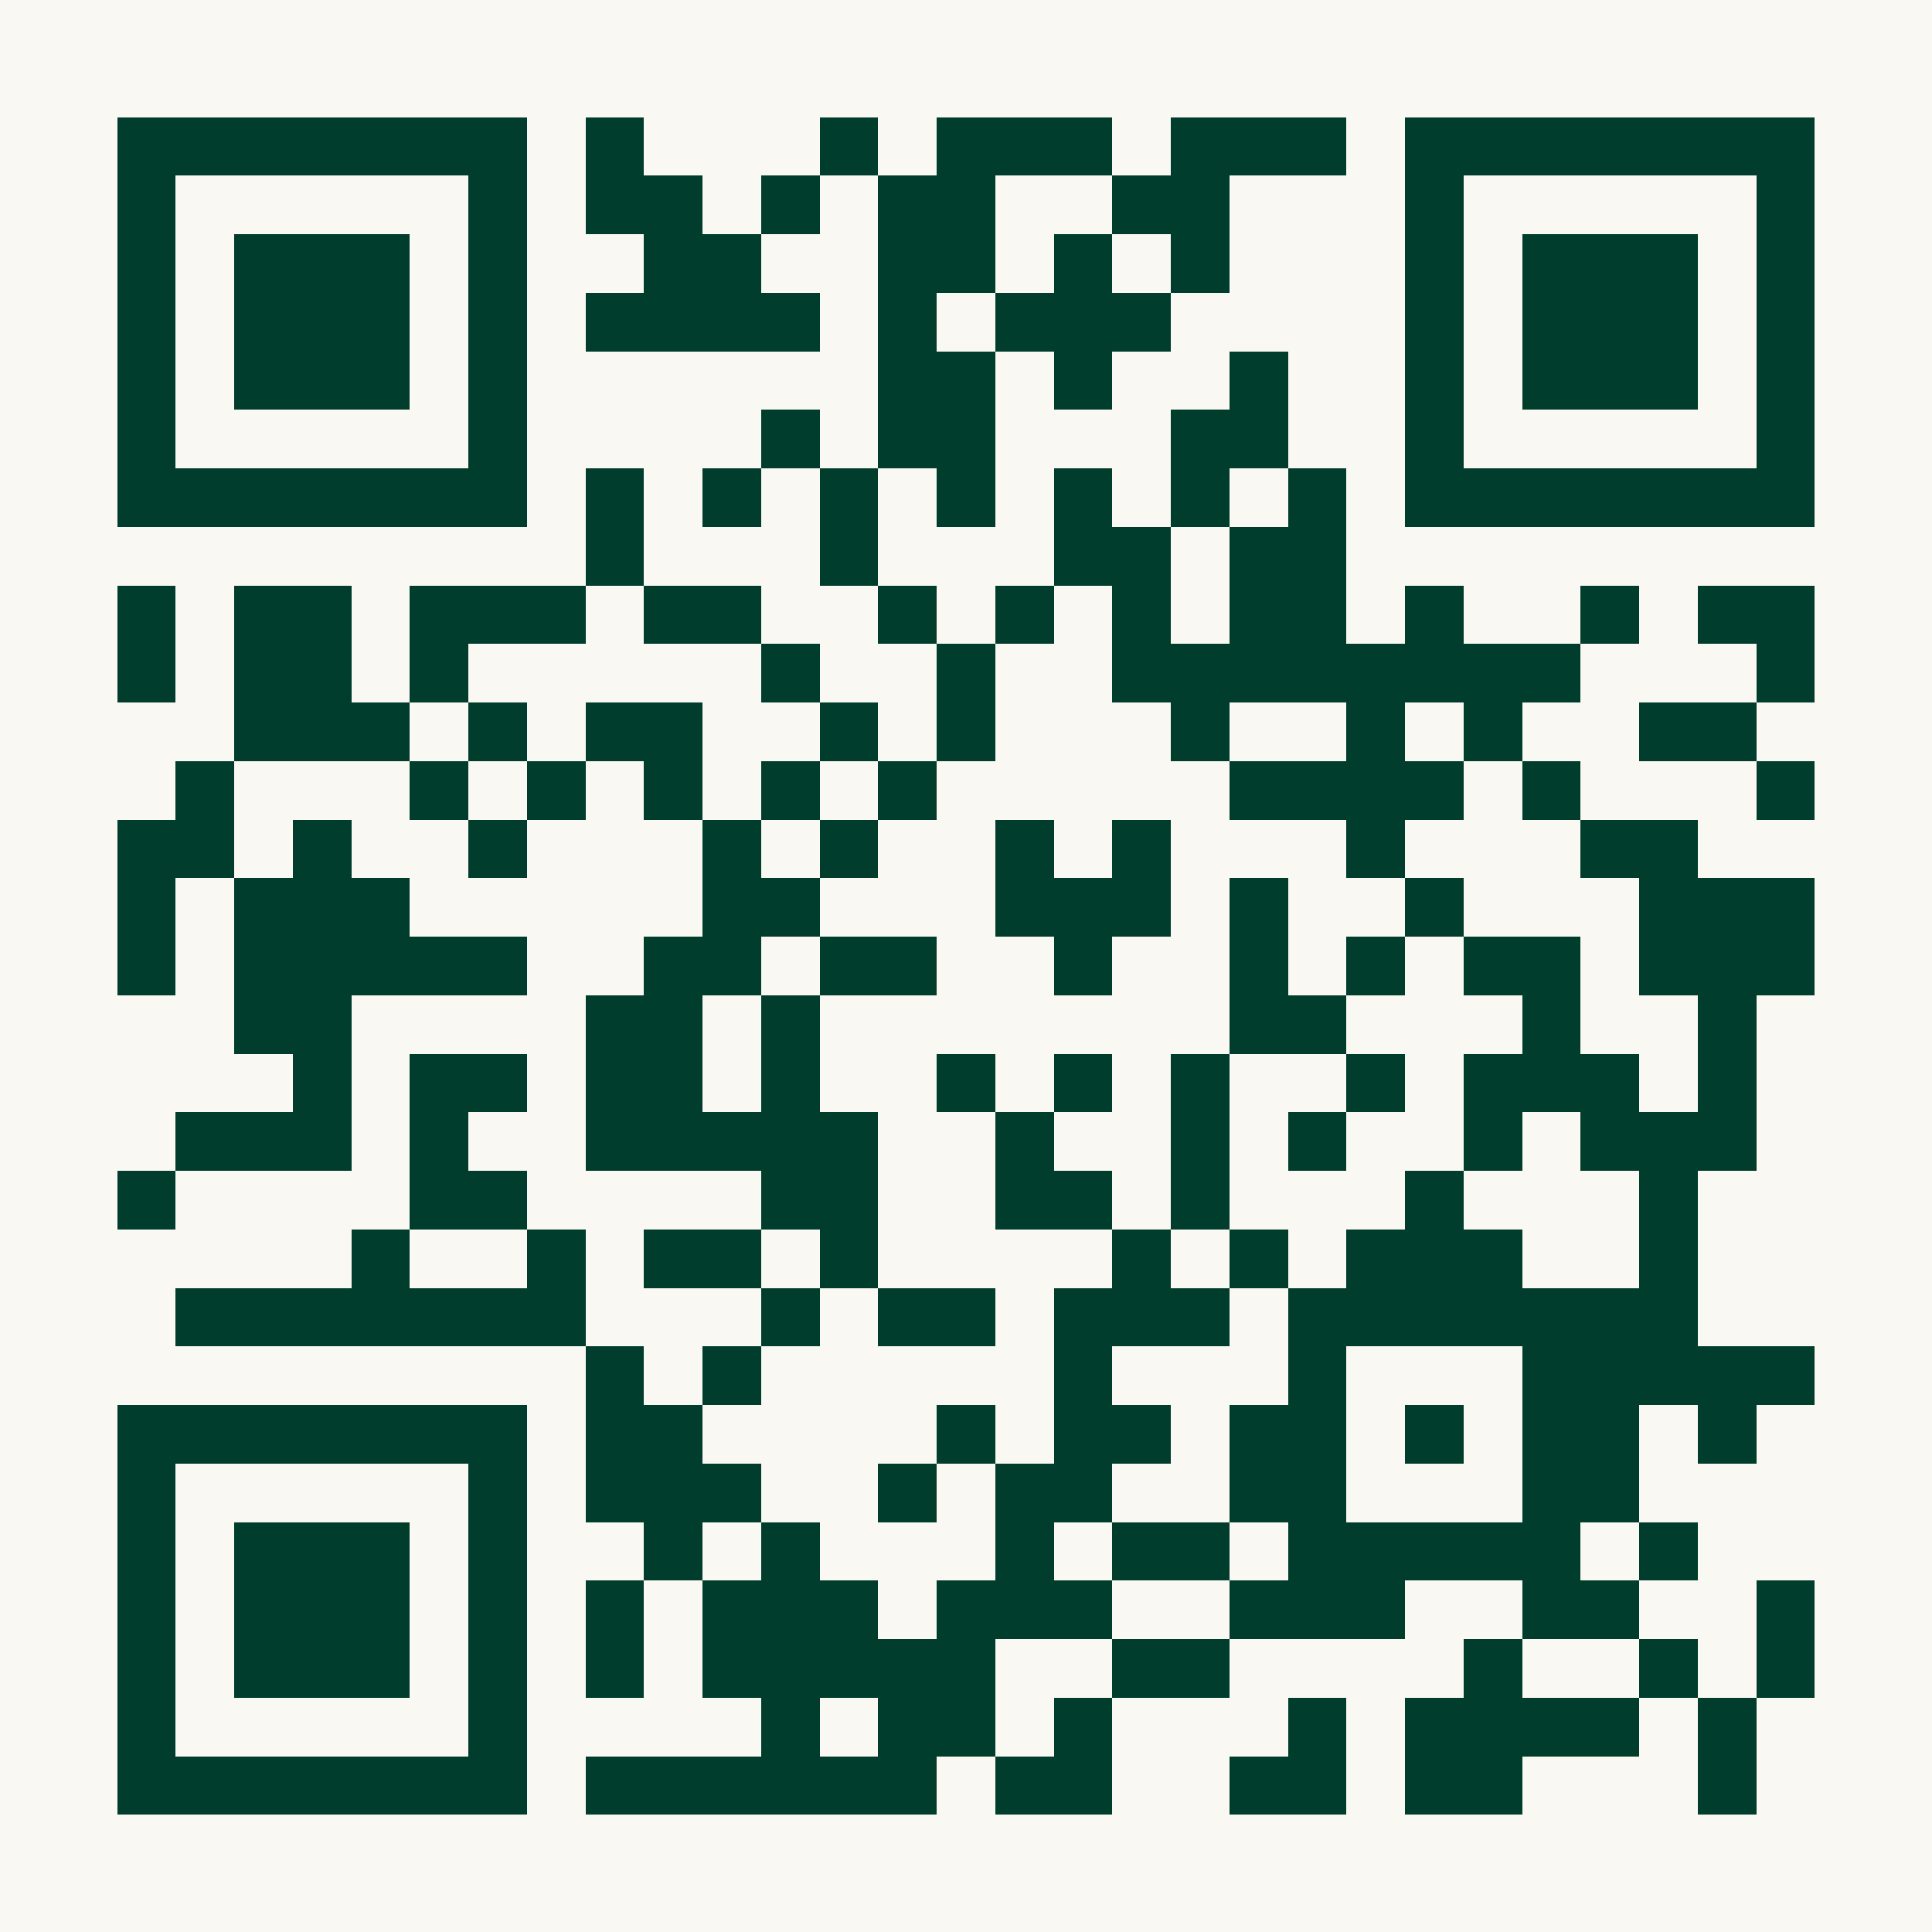
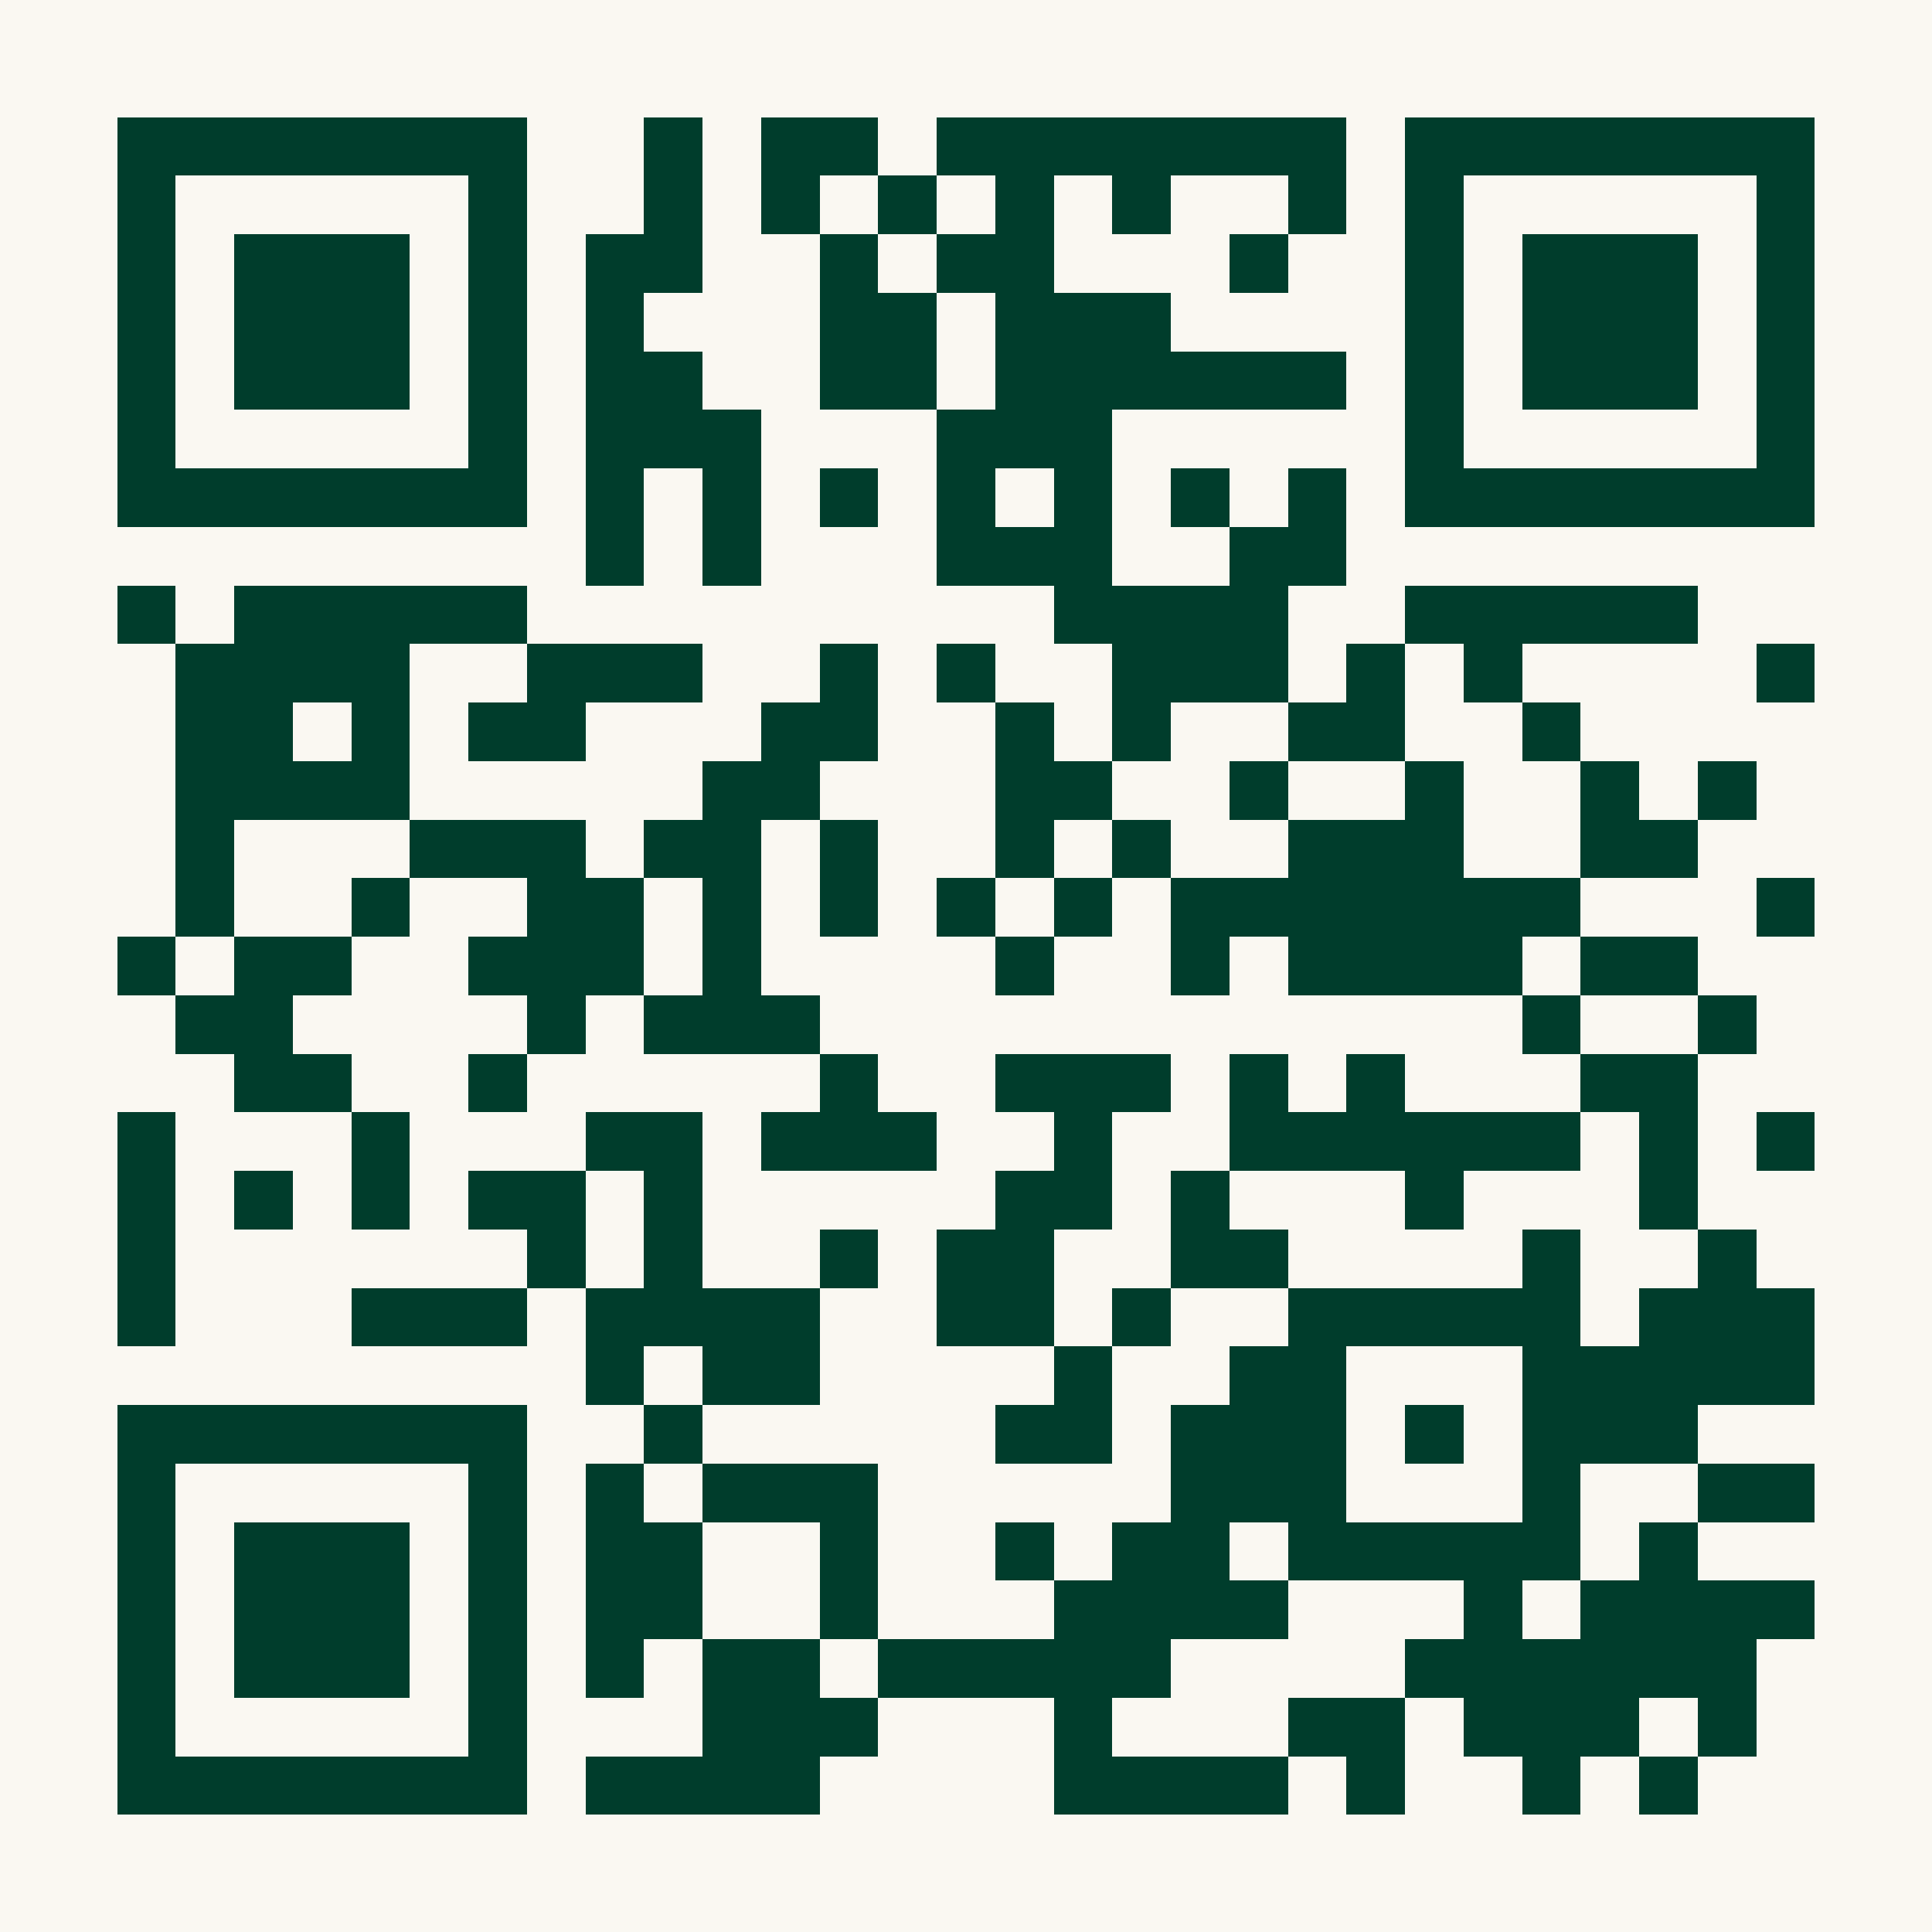
<svg xmlns="http://www.w3.org/2000/svg" width="300" height="300" viewBox="0 0 33 33" shape-rendering="crispEdges">
  <path fill="#FAF8F2" d="M0 0h33v33H0z" />
-   <path stroke="#003D2C" d="M2 2.5h7m1 0h1m3 0h1m1 0h3m1 0h3m1 0h7M2 3.5h1m5 0h1m1 0h2m1 0h1m1 0h2m2 0h2m3 0h1m5 0h1M2 4.5h1m1 0h3m1 0h1m2 0h2m2 0h2m1 0h1m1 0h1m3 0h1m1 0h3m1 0h1M2 5.5h1m1 0h3m1 0h1m1 0h4m1 0h1m1 0h3m4 0h1m1 0h3m1 0h1M2 6.5h1m1 0h3m1 0h1m6 0h2m1 0h1m2 0h1m2 0h1m1 0h3m1 0h1M2 7.5h1m5 0h1m4 0h1m1 0h2m3 0h2m2 0h1m5 0h1M2 8.5h7m1 0h1m1 0h1m1 0h1m1 0h1m1 0h1m1 0h1m1 0h1m1 0h7M10 9.5h1m3 0h1m3 0h2m1 0h2M2 10.5h1m1 0h2m1 0h3m1 0h2m2 0h1m1 0h1m1 0h1m1 0h2m1 0h1m2 0h1m1 0h2M2 11.5h1m1 0h2m1 0h1m5 0h1m2 0h1m2 0h8m3 0h1M4 12.5h3m1 0h1m1 0h2m2 0h1m1 0h1m3 0h1m2 0h1m1 0h1m2 0h2M3 13.5h1m3 0h1m1 0h1m1 0h1m1 0h1m1 0h1m5 0h4m1 0h1m3 0h1M2 14.5h2m1 0h1m2 0h1m3 0h1m1 0h1m2 0h1m1 0h1m3 0h1m3 0h2M2 15.5h1m1 0h3m5 0h2m3 0h3m1 0h1m2 0h1m3 0h3M2 16.5h1m1 0h5m2 0h2m1 0h2m2 0h1m2 0h1m1 0h1m1 0h2m1 0h3M4 17.5h2m4 0h2m1 0h1m7 0h2m3 0h1m2 0h1M5 18.5h1m1 0h2m1 0h2m1 0h1m2 0h1m1 0h1m1 0h1m2 0h1m1 0h3m1 0h1M3 19.5h3m1 0h1m2 0h5m2 0h1m2 0h1m1 0h1m2 0h1m1 0h3M2 20.5h1m4 0h2m4 0h2m2 0h2m1 0h1m3 0h1m3 0h1M6 21.5h1m2 0h1m1 0h2m1 0h1m4 0h1m1 0h1m1 0h3m2 0h1M3 22.5h7m3 0h1m1 0h2m1 0h3m1 0h7M10 23.5h1m1 0h1m5 0h1m3 0h1m3 0h5M2 24.5h7m1 0h2m4 0h1m1 0h2m1 0h2m1 0h1m1 0h2m1 0h1M2 25.5h1m5 0h1m1 0h3m2 0h1m1 0h2m2 0h2m3 0h2M2 26.5h1m1 0h3m1 0h1m2 0h1m1 0h1m3 0h1m1 0h2m1 0h5m1 0h1M2 27.5h1m1 0h3m1 0h1m1 0h1m1 0h3m1 0h3m2 0h3m2 0h2m2 0h1M2 28.5h1m1 0h3m1 0h1m1 0h1m1 0h5m2 0h2m4 0h1m2 0h1m1 0h1M2 29.5h1m5 0h1m4 0h1m1 0h2m1 0h1m3 0h1m1 0h4m1 0h1M2 30.5h7m1 0h6m1 0h2m2 0h2m1 0h2m3 0h1" />
+   <path stroke="#003D2C" d="M2 2.5h7m2 0h1m1 0h2m1 0h7m1 0h7M2 3.5h1m5 0h1m2 0h1m1 0h1m1 0h1m1 0h1m1 0h1m2 0h1m1 0h1m5 0h1M2 4.5h1m1 0h3m1 0h1m1 0h2m2 0h1m1 0h2m3 0h1m2 0h1m1 0h3m1 0h1M2 5.5h1m1 0h3m1 0h1m1 0h1m3 0h2m1 0h3m4 0h1m1 0h3m1 0h1M2 6.5h1m1 0h3m1 0h1m1 0h2m2 0h2m1 0h6m1 0h1m1 0h3m1 0h1M2 7.5h1m5 0h1m1 0h3m3 0h3m5 0h1m5 0h1M2 8.5h7m1 0h1m1 0h1m1 0h1m1 0h1m1 0h1m1 0h1m1 0h1m1 0h7M10 9.5h1m1 0h1m3 0h3m2 0h2M2 10.5h1m1 0h5m9 0h4m2 0h5M3 11.5h4m2 0h3m2 0h1m1 0h1m2 0h3m1 0h1m1 0h1m4 0h1M3 12.5h2m1 0h1m1 0h2m3 0h2m2 0h1m1 0h1m2 0h2m2 0h1M3 13.5h4m5 0h2m3 0h2m2 0h1m2 0h1m2 0h1m1 0h1M3 14.5h1m3 0h3m1 0h2m1 0h1m2 0h1m1 0h1m2 0h3m2 0h2M3 15.5h1m2 0h1m2 0h2m1 0h1m1 0h1m1 0h1m1 0h1m1 0h7m3 0h1M2 16.5h1m1 0h2m2 0h3m1 0h1m4 0h1m2 0h1m1 0h4m1 0h2M3 17.5h2m4 0h1m1 0h3m12 0h1m2 0h1M4 18.5h2m2 0h1m5 0h1m2 0h3m1 0h1m1 0h1m3 0h2M2 19.5h1m3 0h1m3 0h2m1 0h3m2 0h1m2 0h6m1 0h1m1 0h1M2 20.5h1m1 0h1m1 0h1m1 0h2m1 0h1m5 0h2m1 0h1m3 0h1m3 0h1M2 21.5h1m6 0h1m1 0h1m2 0h1m1 0h2m2 0h2m4 0h1m2 0h1M2 22.5h1m3 0h3m1 0h4m2 0h2m1 0h1m2 0h5m1 0h3M10 23.5h1m1 0h2m4 0h1m2 0h2m3 0h5M2 24.5h7m2 0h1m5 0h2m1 0h3m1 0h1m1 0h3M2 25.5h1m5 0h1m1 0h1m1 0h3m5 0h3m3 0h1m2 0h2M2 26.5h1m1 0h3m1 0h1m1 0h2m2 0h1m2 0h1m1 0h2m1 0h5m1 0h1M2 27.5h1m1 0h3m1 0h1m1 0h2m2 0h1m3 0h4m3 0h1m1 0h4M2 28.5h1m1 0h3m1 0h1m1 0h1m1 0h2m1 0h5m4 0h6M2 29.5h1m5 0h1m3 0h3m3 0h1m3 0h2m1 0h3m1 0h1M2 30.5h7m1 0h4m4 0h4m1 0h1m2 0h1m1 0h1" />
</svg>
